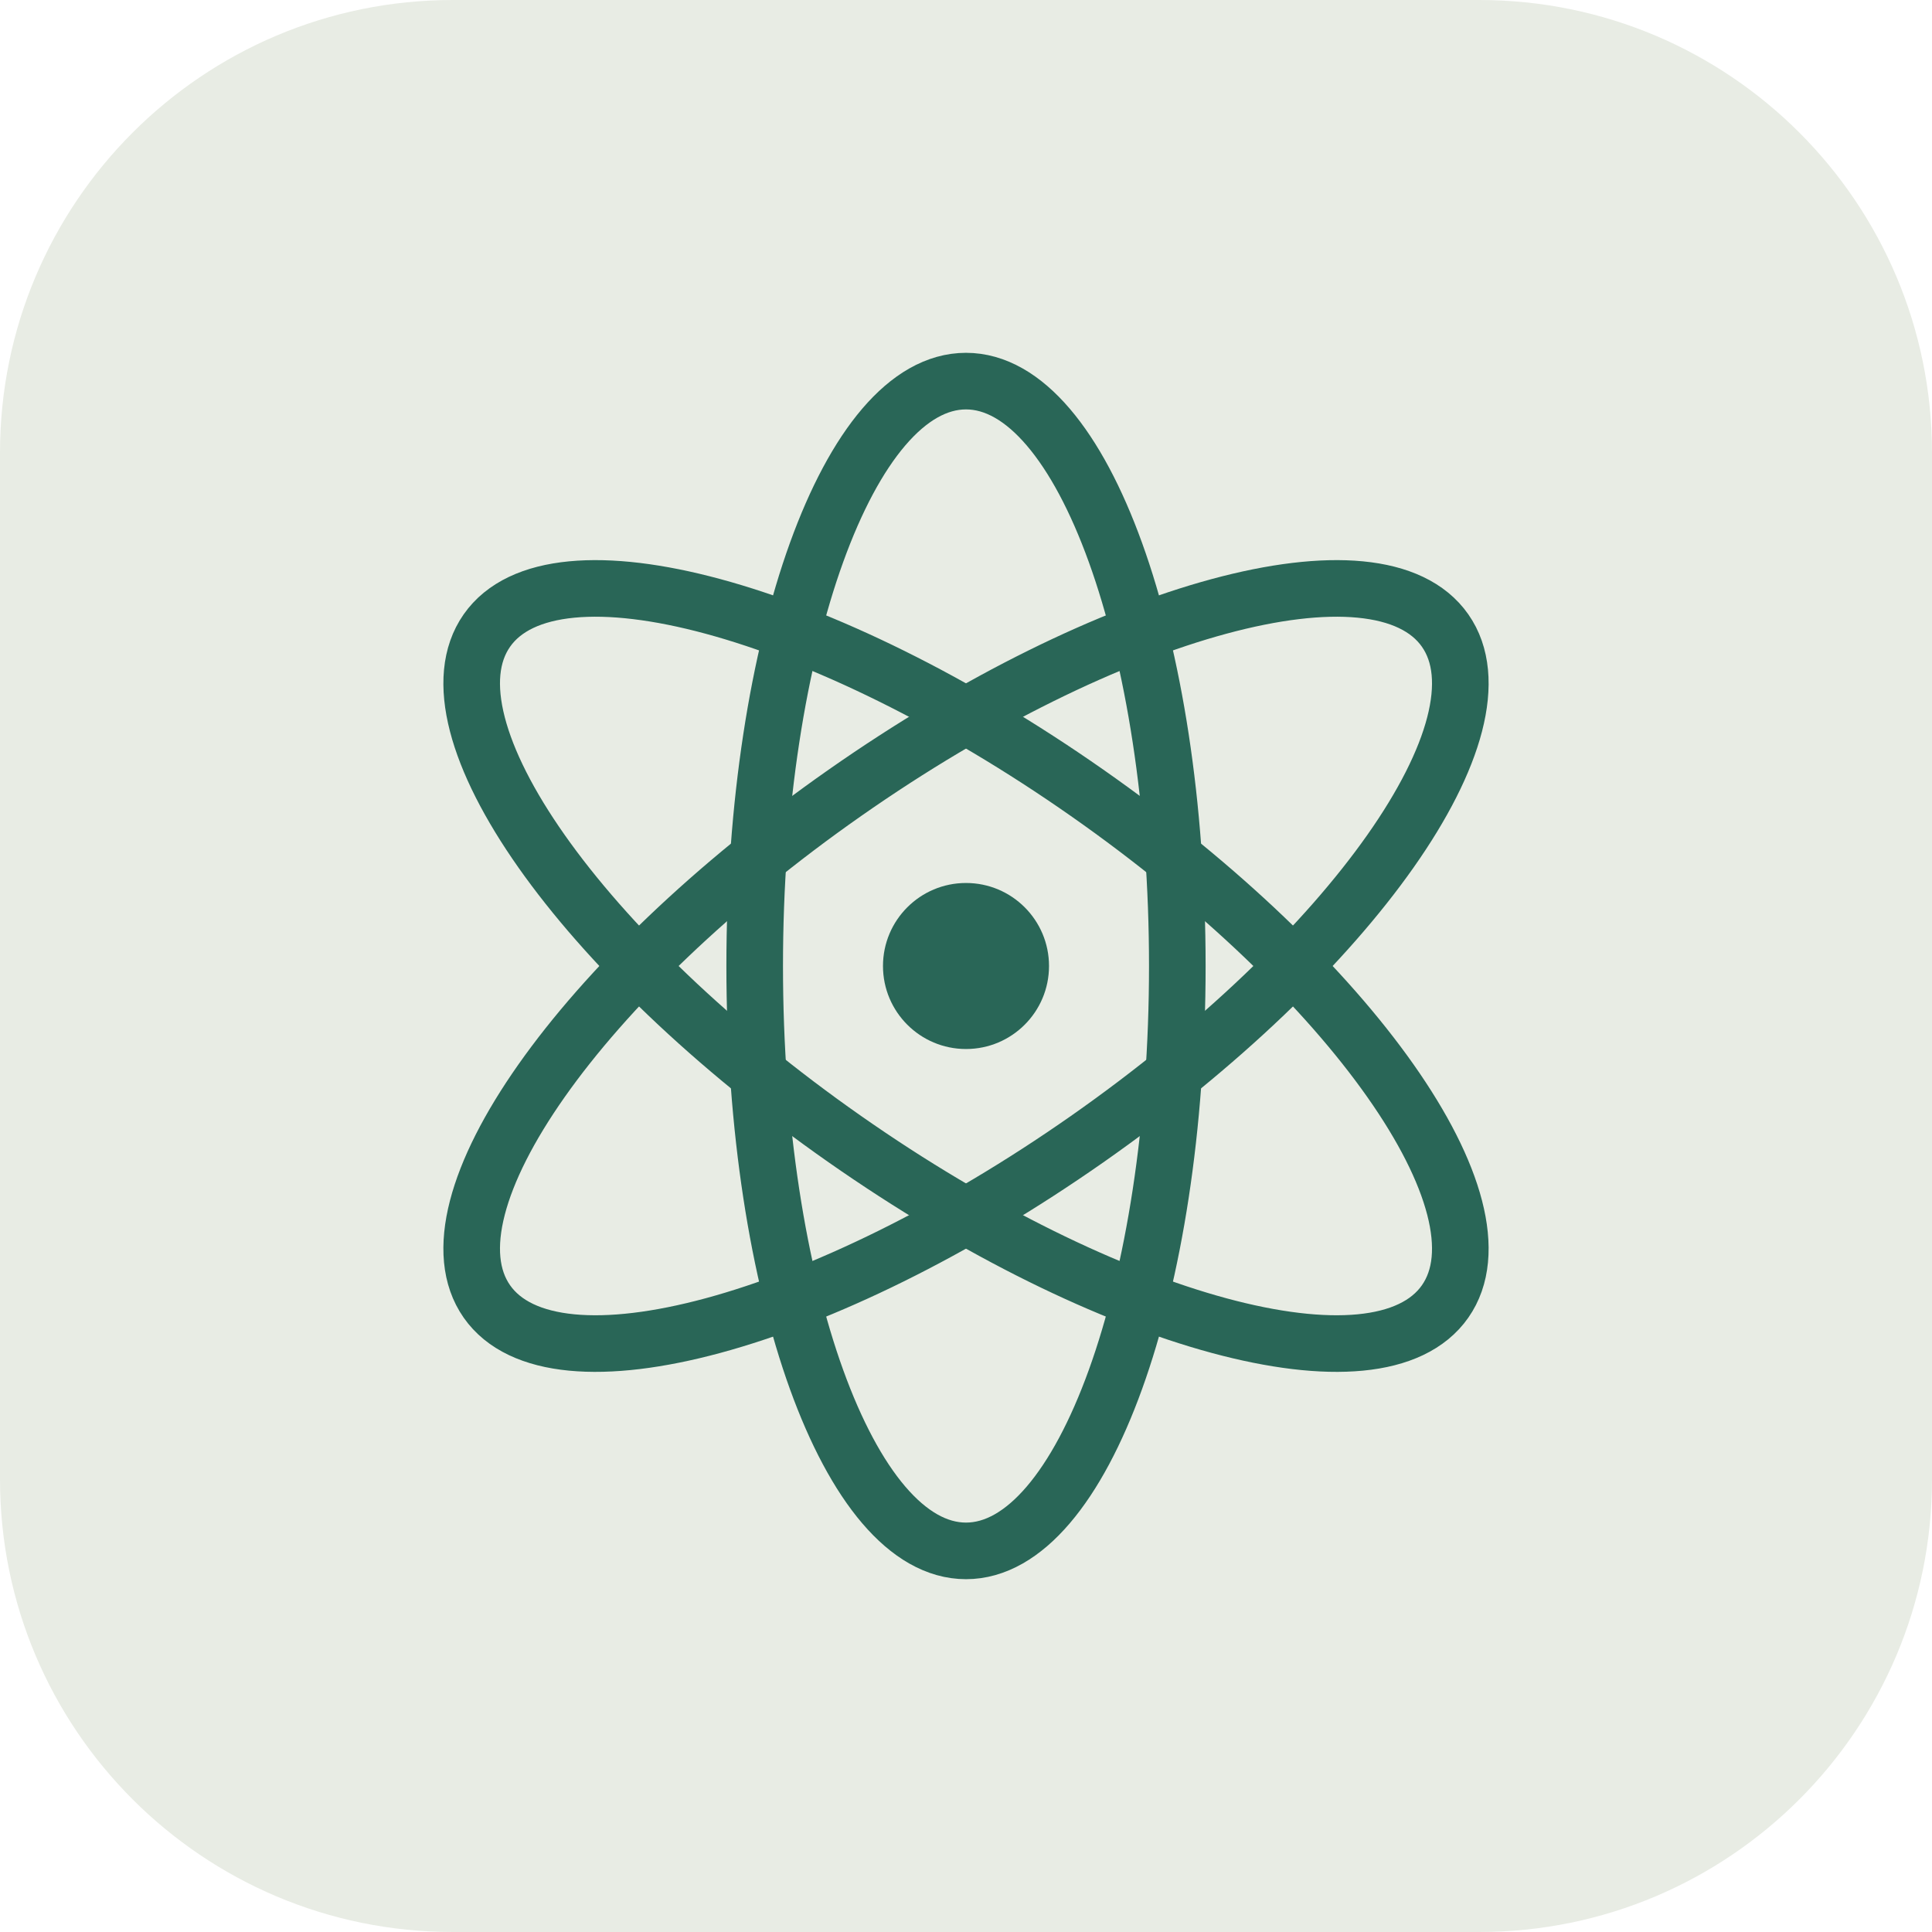
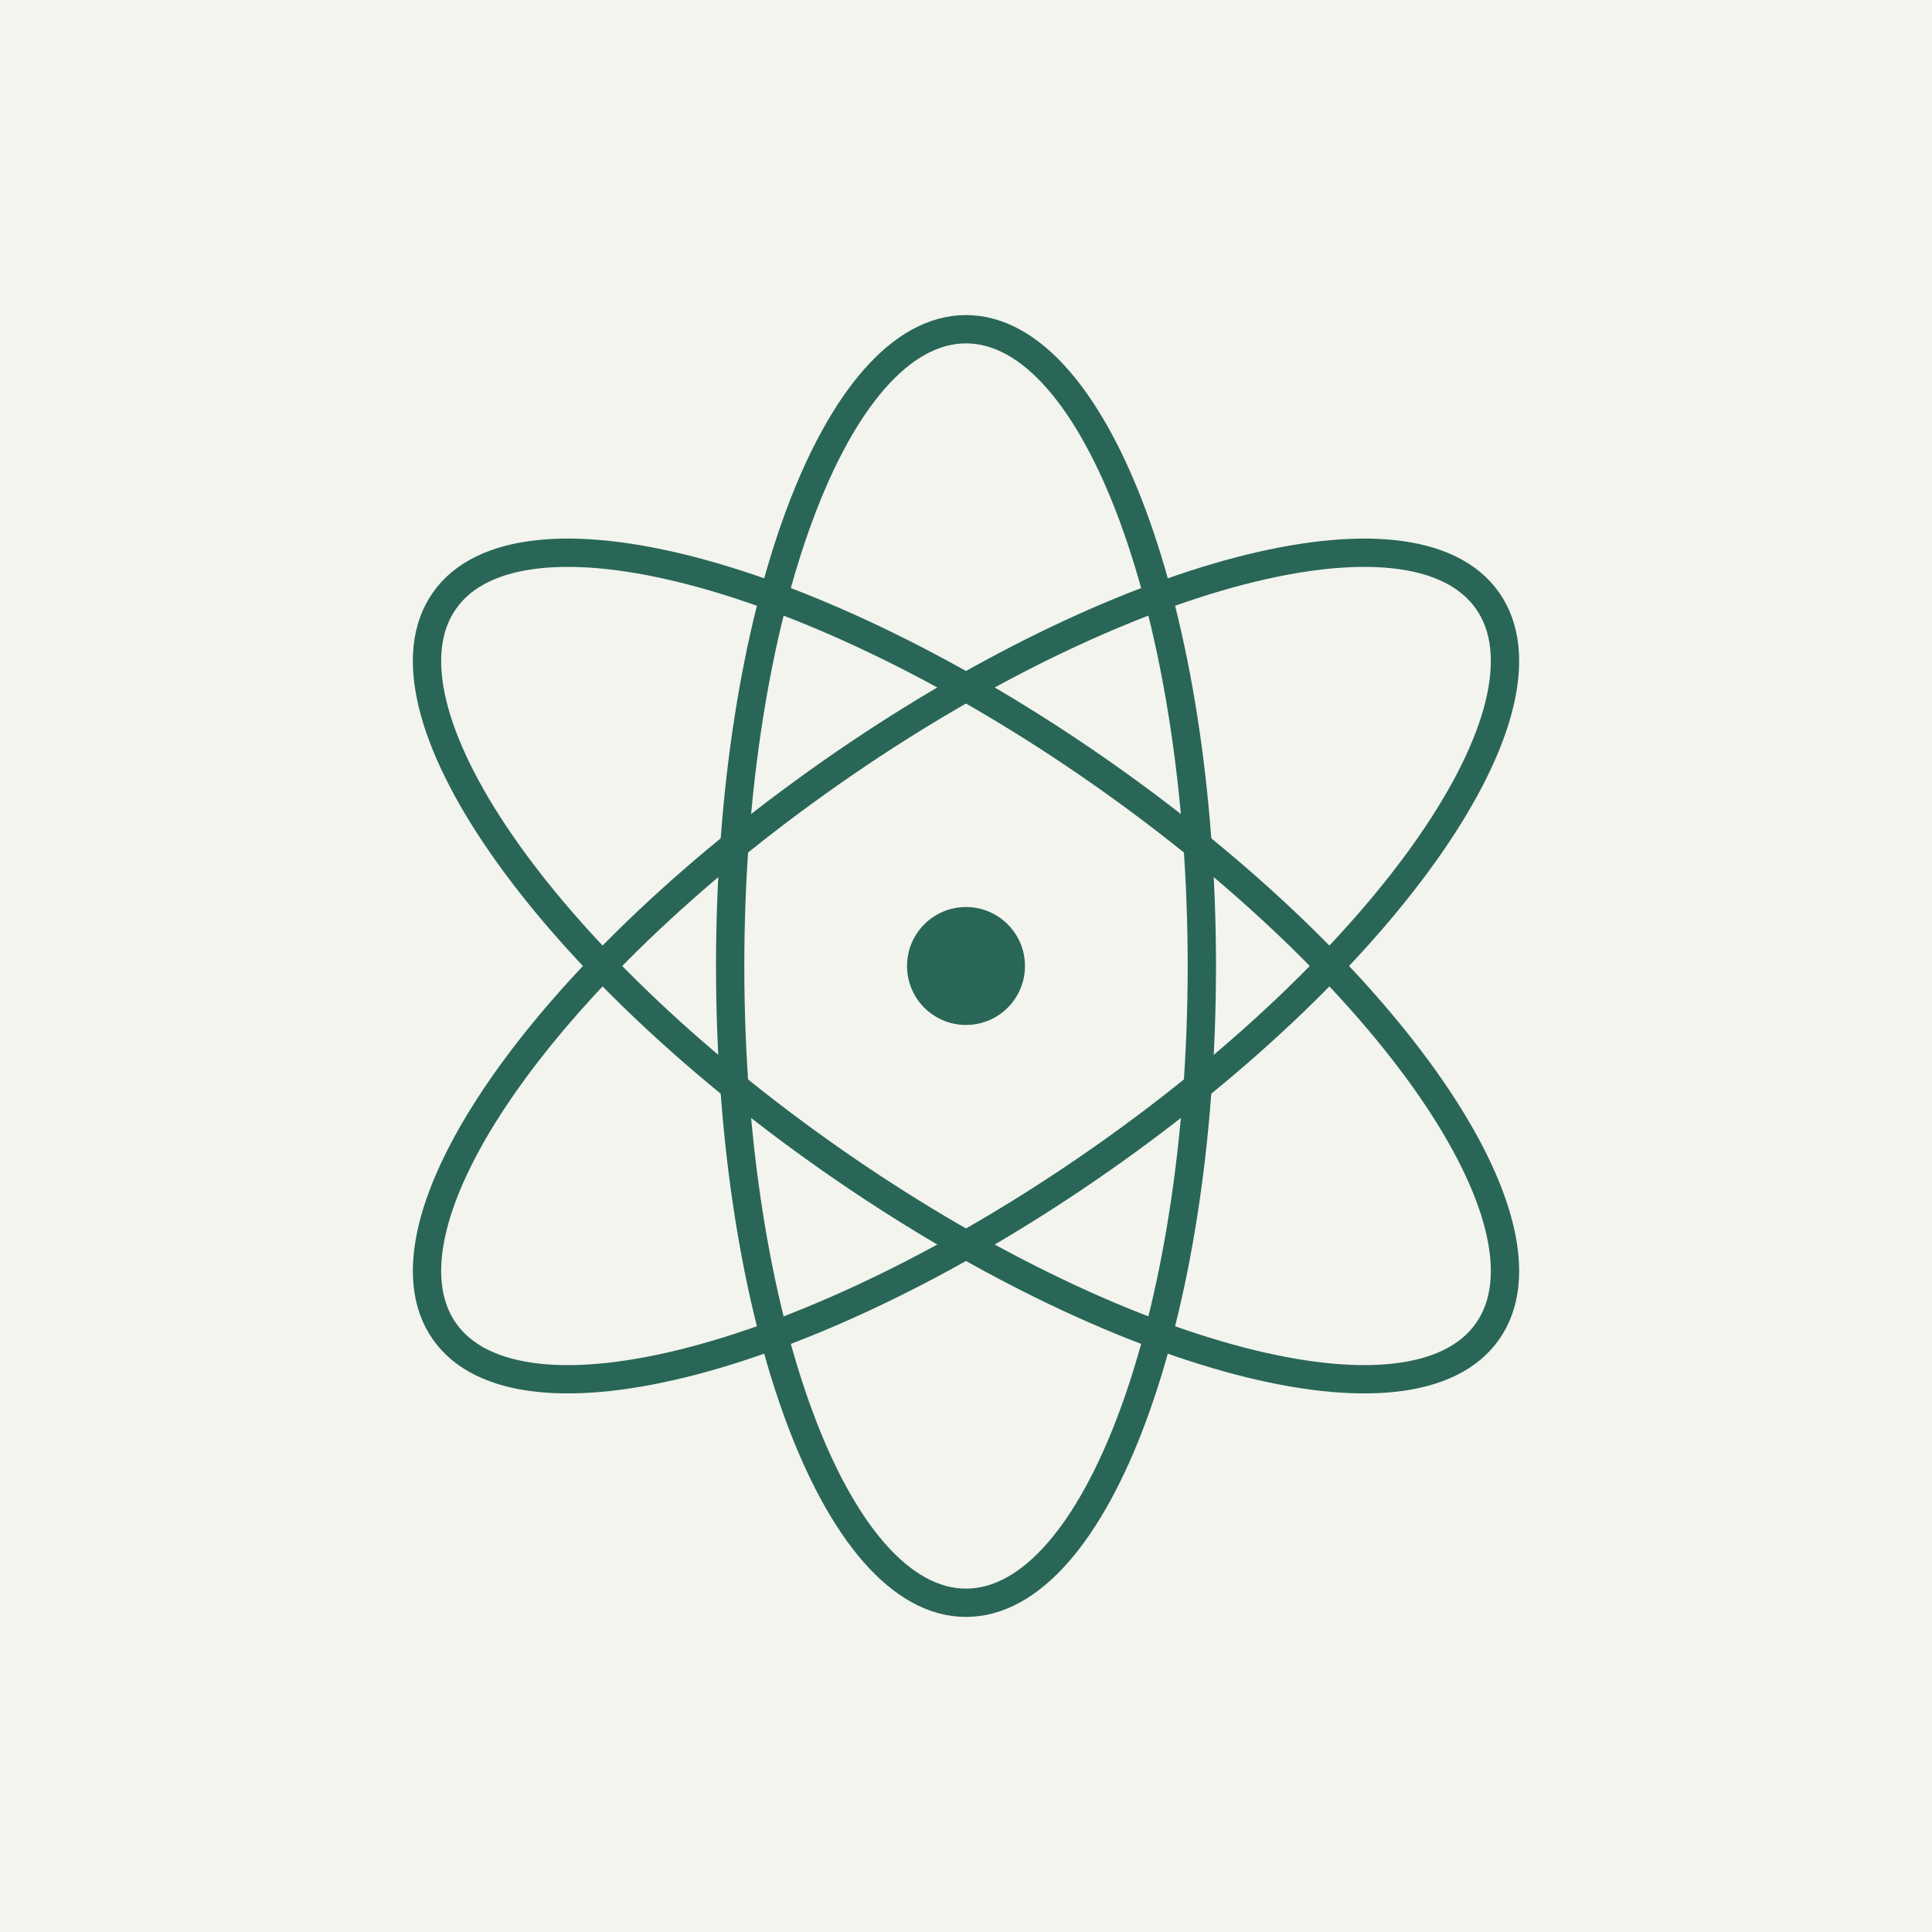
<svg xmlns="http://www.w3.org/2000/svg" width="1024" height="1024" viewBox="0 0 1024 1024">
-   <rect width="1024" height="1024" rx="240" fill="#e8ece4" />
-   <g fill="none" stroke="#296657" stroke-width="30">
-     <ellipse cx="512" cy="512" rx="310" ry="112" transform="rotate(35 512 512)" />
-     <ellipse cx="512" cy="512" rx="310" ry="112" transform="rotate(-35 512 512)" />
-     <ellipse cx="512" cy="512" rx="310" ry="112" transform="rotate(90 512 512)" />
+   <rect width="1024" height="1024" fill="#f2f4ed" />
+   <g transform="translate(112 112) scale(12.5)" fill="none" stroke="#296657" stroke-width="1.2">
+     <ellipse cx="32" cy="32" rx="27" ry="10" transform="rotate(35 32 32)" />
+     <ellipse cx="32" cy="32" rx="27" ry="10" transform="rotate(-35 32 32)" />
+     <ellipse cx="32" cy="32" rx="27" ry="10" transform="rotate(90 32 32)" />
+     <circle cx="32" cy="32" r="2.5" fill="#296657" stroke="none" />
  </g>
-   <circle cx="512" cy="512" r="44" fill="#296657" />
</svg>
